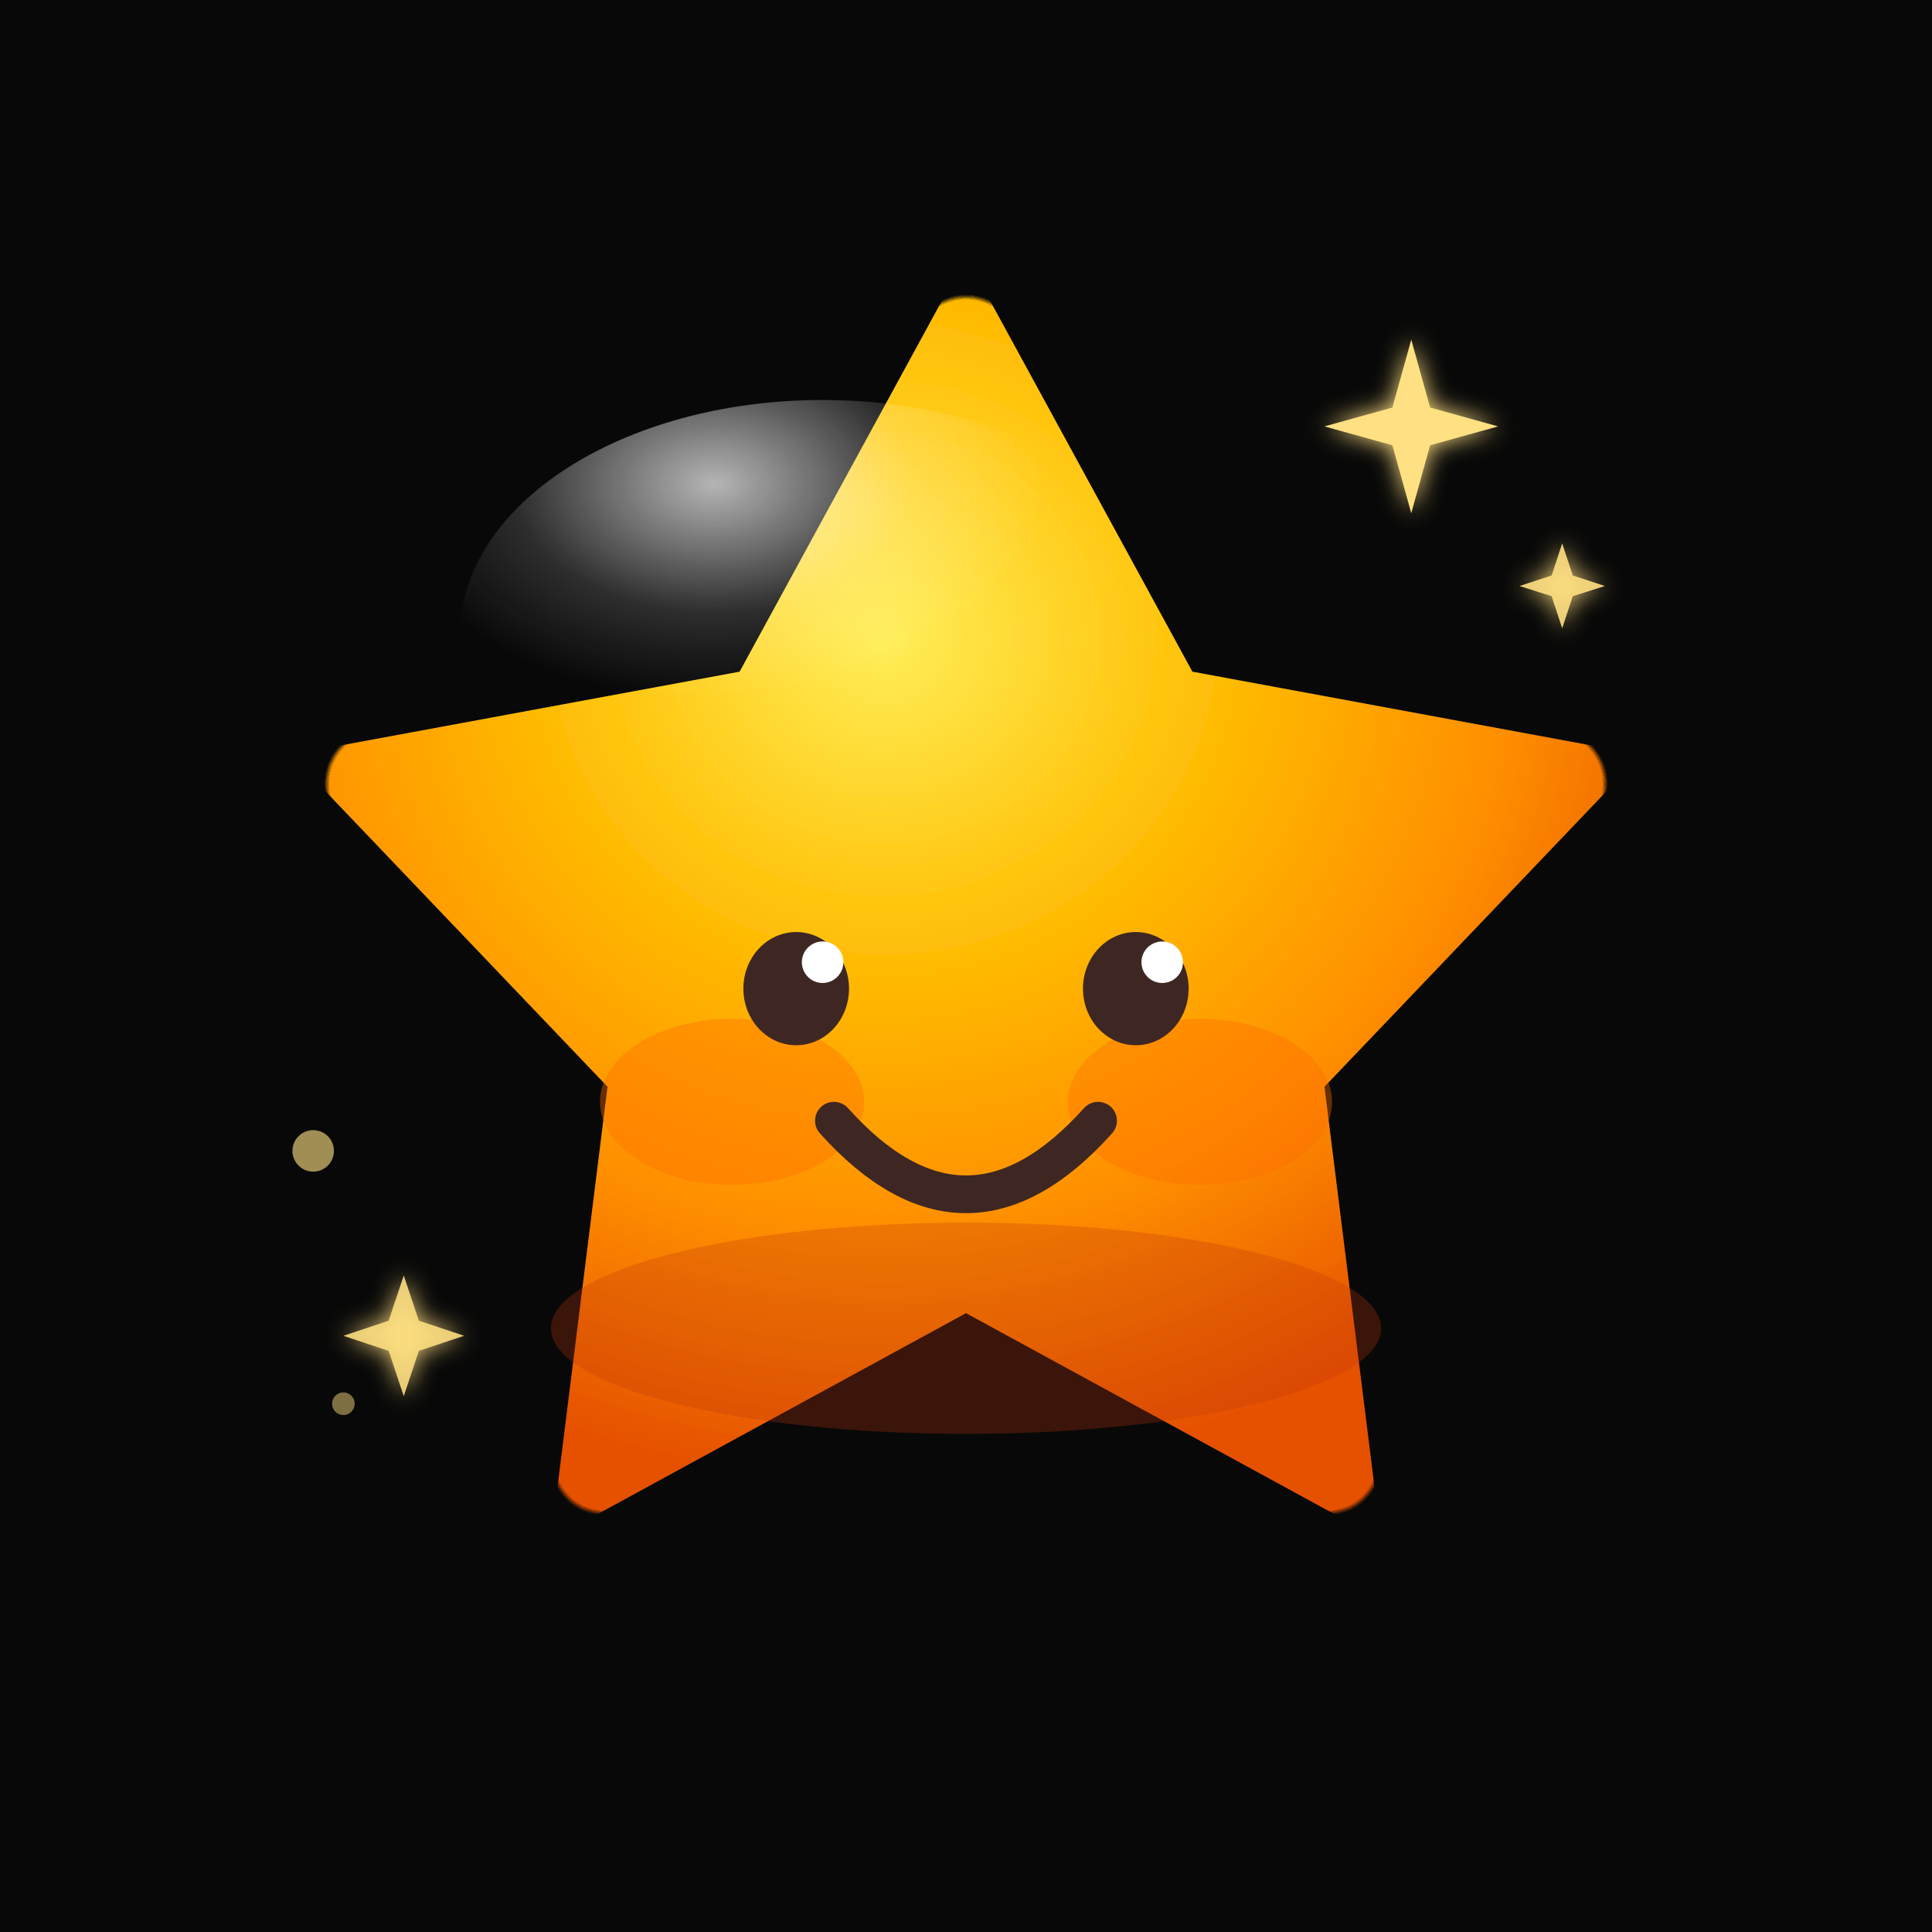
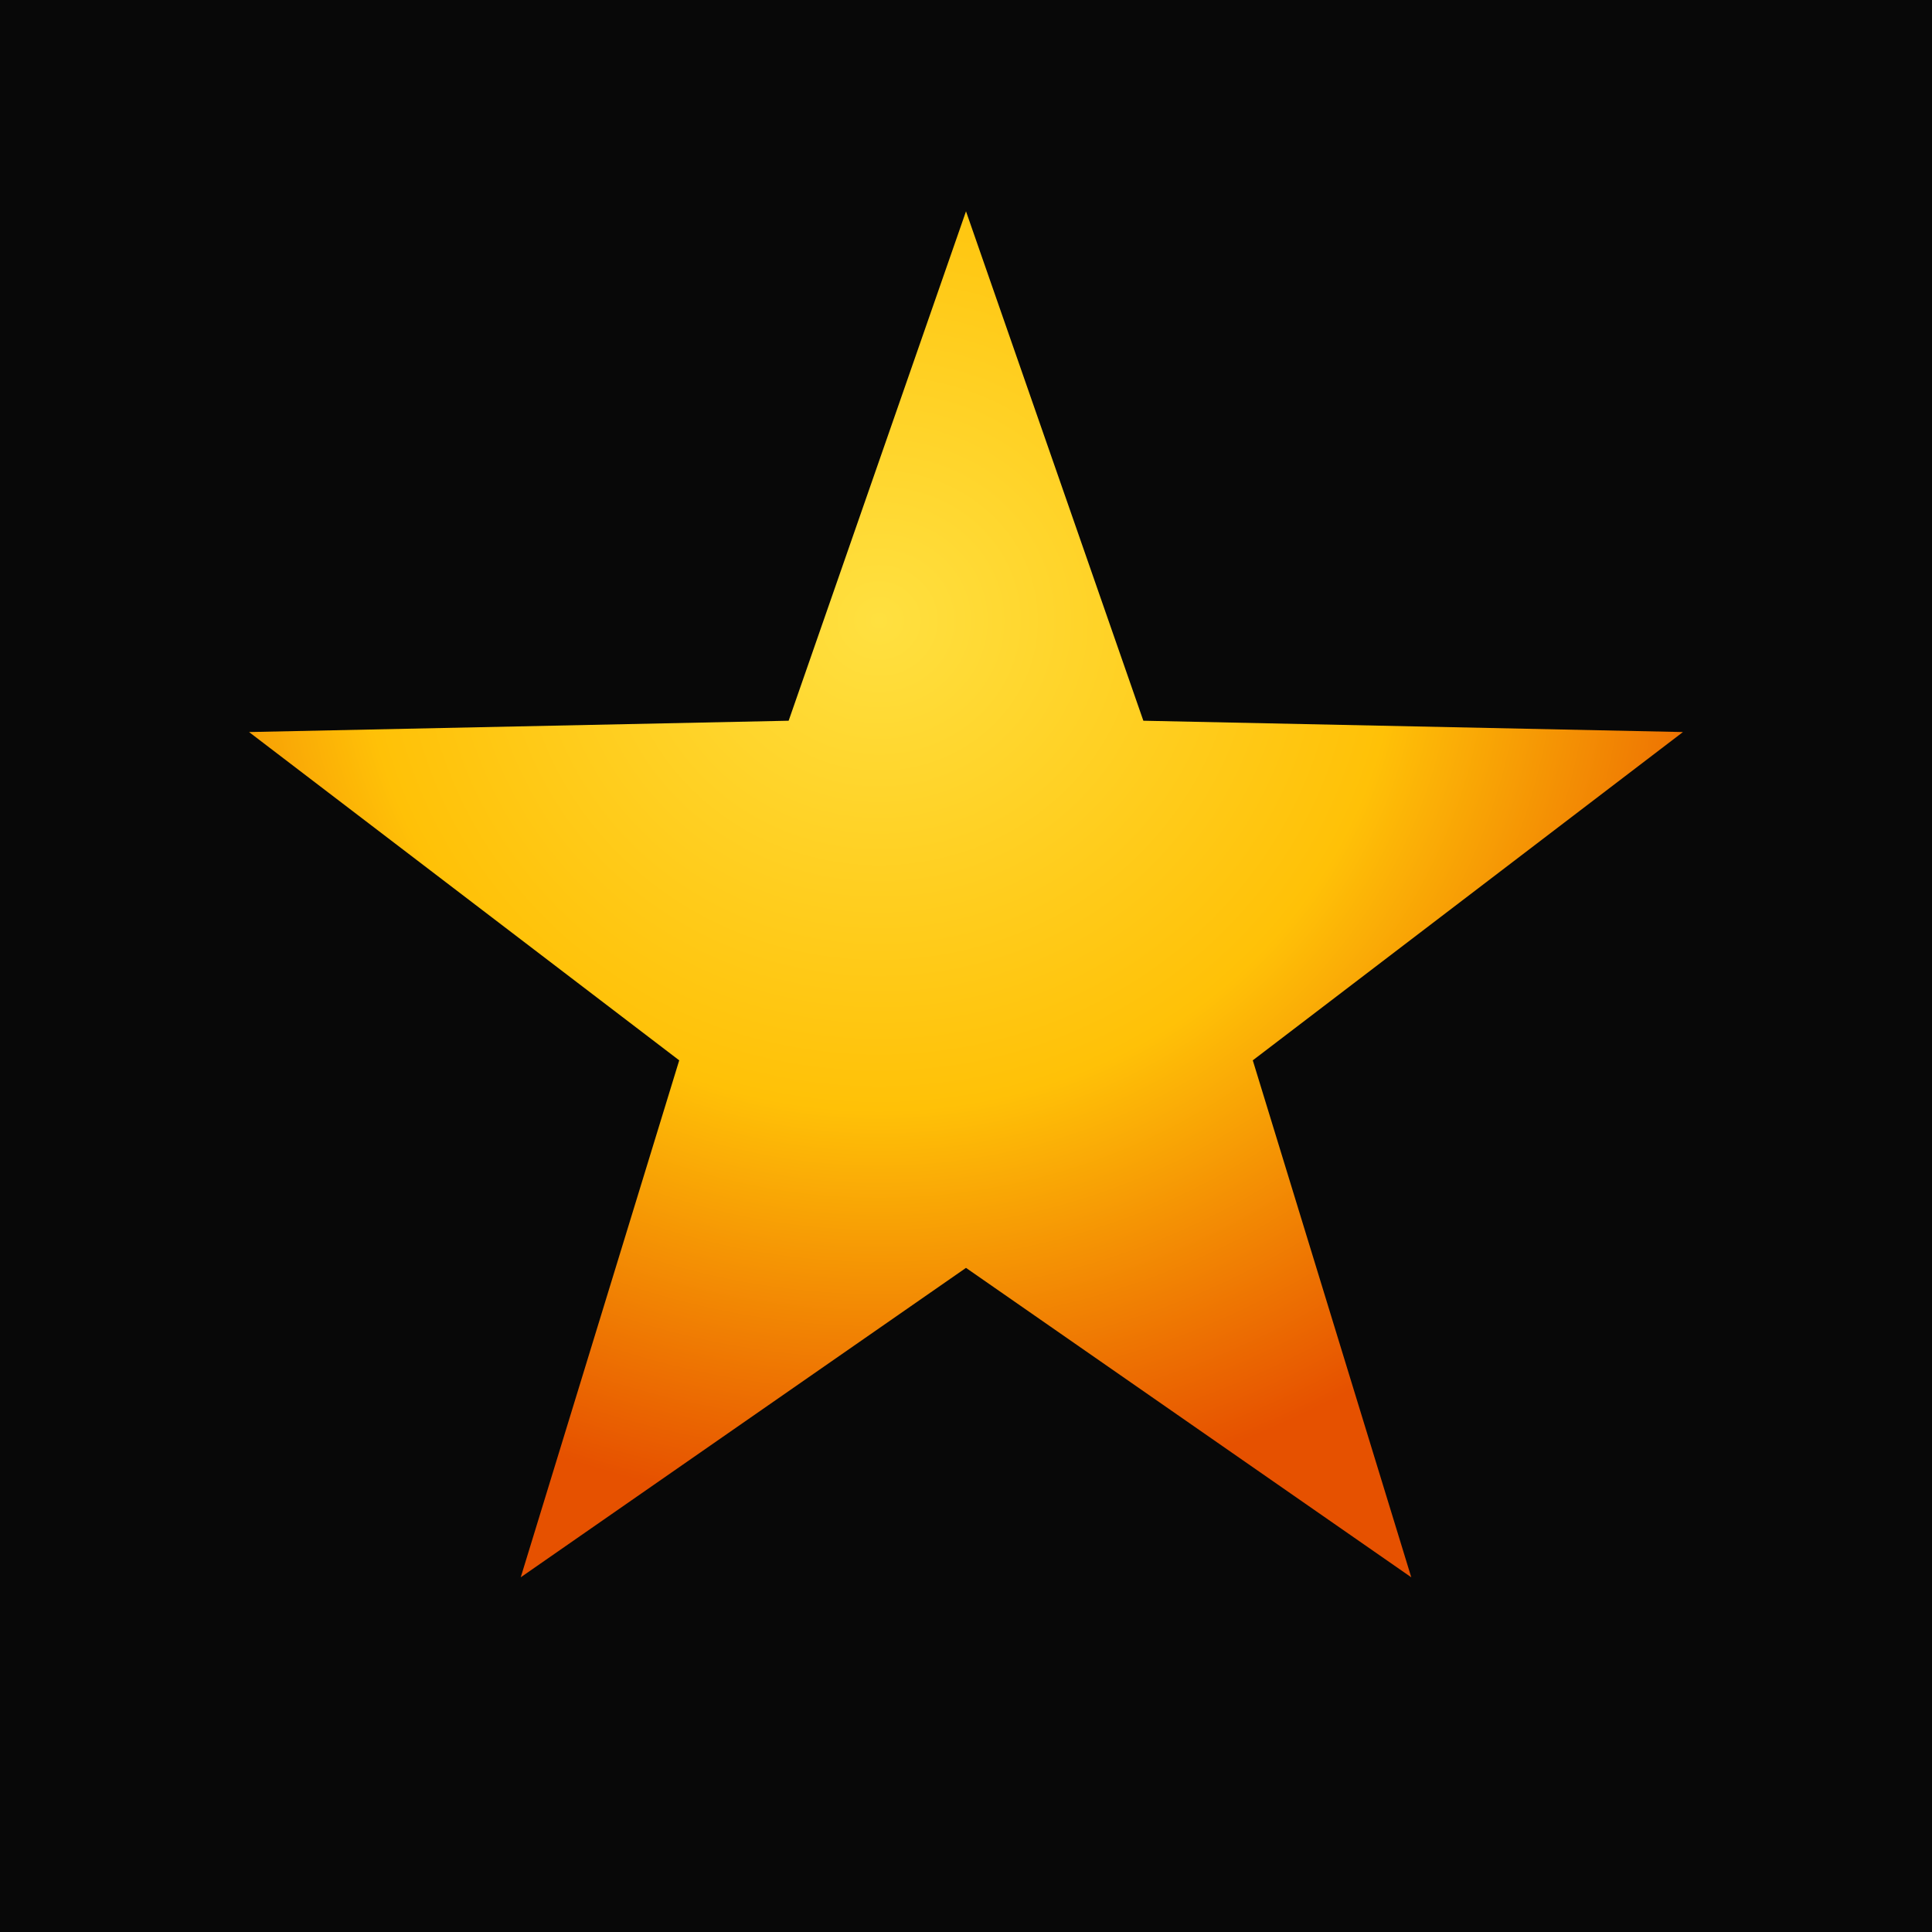
<svg xmlns="http://www.w3.org/2000/svg" viewBox="0 0 512 512">
  <defs>
-     <radialGradient id="sg" cx="44%" cy="30%" r="65%" fx="44%" fy="30%">
-       <stop offset="0%" stop-color="#FFEE58" />
-       <stop offset="35%" stop-color="#FFC107" />
-       <stop offset="70%" stop-color="#FF8F00" />
+     <radialGradient id="g" cx="44%" cy="30%" r="65%">
+       <stop offset="0%" stop-color="#FFE040" />
+       <stop offset="55%" stop-color="#FFC107" />
      <stop offset="100%" stop-color="#E65100" />
    </radialGradient>
-     <radialGradient id="hi" cx="35%" cy="18%" r="46%">
-       <stop offset="0%" stop-color="#FFFFFF" stop-opacity="0.70" />
-       <stop offset="60%" stop-color="#FFFFFF" stop-opacity="0.15" />
-       <stop offset="100%" stop-color="#FFFFFF" stop-opacity="0" />
-     </radialGradient>
-     <filter id="puffy" x="-20%" y="-20%" width="140%" height="140%">
-       <feGaussianBlur in="SourceAlpha" stdDeviation="13" result="b" />
-       <feColorMatrix in="b" type="matrix" values="0 0 0 0 0  0 0 0 0 0  0 0 0 0 0  0 0 0 32 -11" result="m" />
-       <feComposite in="SourceGraphic" in2="m" operator="in" />
-     </filter>
-     <filter id="glow" x="-60%" y="-60%" width="220%" height="220%">
-       <feGaussianBlur in="SourceGraphic" stdDeviation="3" result="g" />
-       <feMerge>
-         <feMergeNode in="g" />
-         <feMergeNode in="SourceGraphic" />
-       </feMerge>
-     </filter>
  </defs>
  <rect width="512" height="512" fill="#080808" />
-   <path d="M256,68 L316,178 L435,200 L351,288 L366,408 L256,348 L146,408 L161,288 L77,200 L196,178 Z" fill="url(#sg)" filter="url(#puffy)" />
-   <ellipse cx="256" cy="352" rx="110" ry="28" fill="#BF360C" opacity="0.28" />
-   <ellipse cx="218" cy="168" rx="96" ry="62" fill="url(#hi)" />
-   <ellipse cx="194" cy="292" rx="35" ry="22" fill="#FF6D00" opacity="0.38" />
-   <ellipse cx="318" cy="292" rx="35" ry="22" fill="#FF6D00" opacity="0.38" />
-   <ellipse cx="211" cy="262" rx="14" ry="15" fill="#3E2723" />
-   <circle cx="218" cy="255" r="5.5" fill="#FFFFFF" />
-   <ellipse cx="301" cy="262" rx="14" ry="15" fill="#3E2723" />
-   <circle cx="308" cy="255" r="5.5" fill="#FFFFFF" />
-   <path d="M221,297 Q256,336 291,297" stroke="#3E2723" stroke-width="10" fill="none" stroke-linecap="round" />
-   <g filter="url(#glow)">
-     <path d="M374,90 L379,108 L397,113 L379,118 L374,136 L369,118 L351,113 L369,108 Z" fill="#FFE082" />
-     <path d="M414,144 L416.8,152.5 L425.3,155.3 L416.8,158 L414,166.5 L411.2,158 L402.7,155.3 L411.2,152.5 Z" fill="#FFE082" opacity="0.90" />
-     <path d="M107,338 L111,350 L123,354 L111,358 L107,370 L103,358 L91,354 L103,350 Z" fill="#FFE082" opacity="0.88" />
-   </g>
-   <circle cx="83" cy="305" r="5.5" fill="#FFE082" opacity="0.62" />
-   <circle cx="91" cy="372" r="3" fill="#FFE082" opacity="0.48" />
+   <path fill="url(#g)" d="M256,56 L303,191 L446,194 L332,281 L374,418 L256,336 L138,418 L180,281 L66,194 L209,191 Z" />
</svg>
